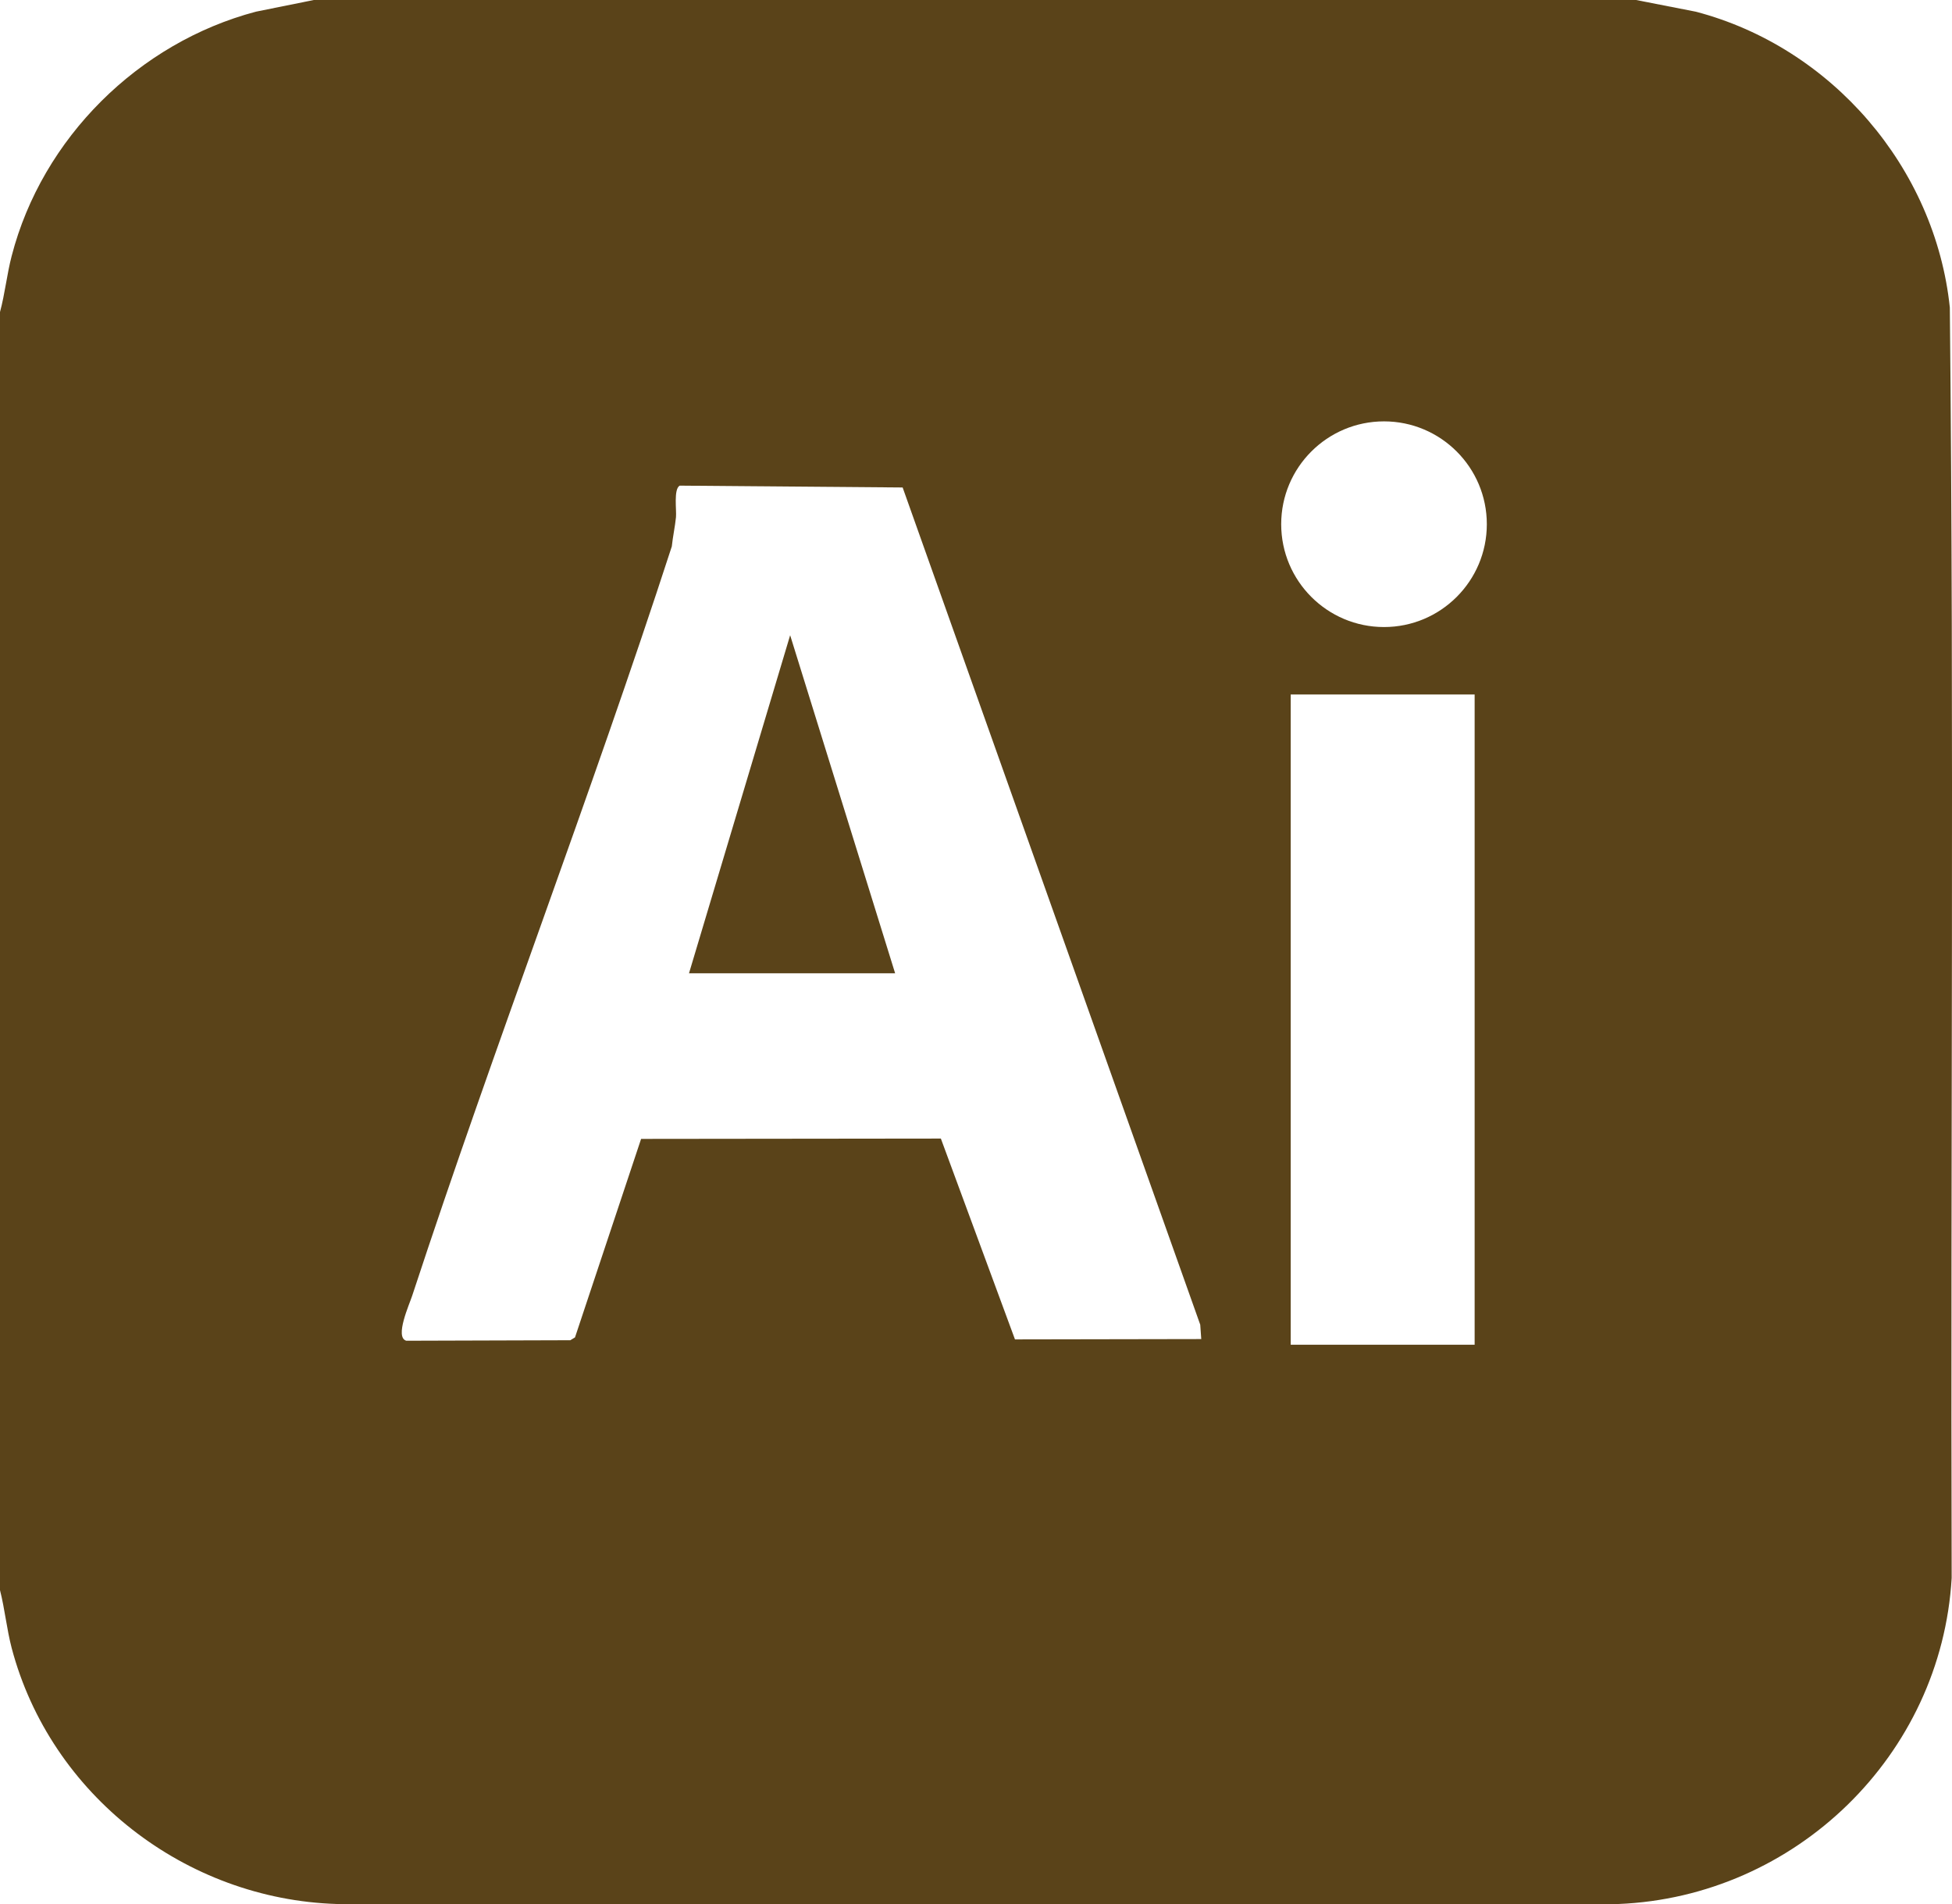
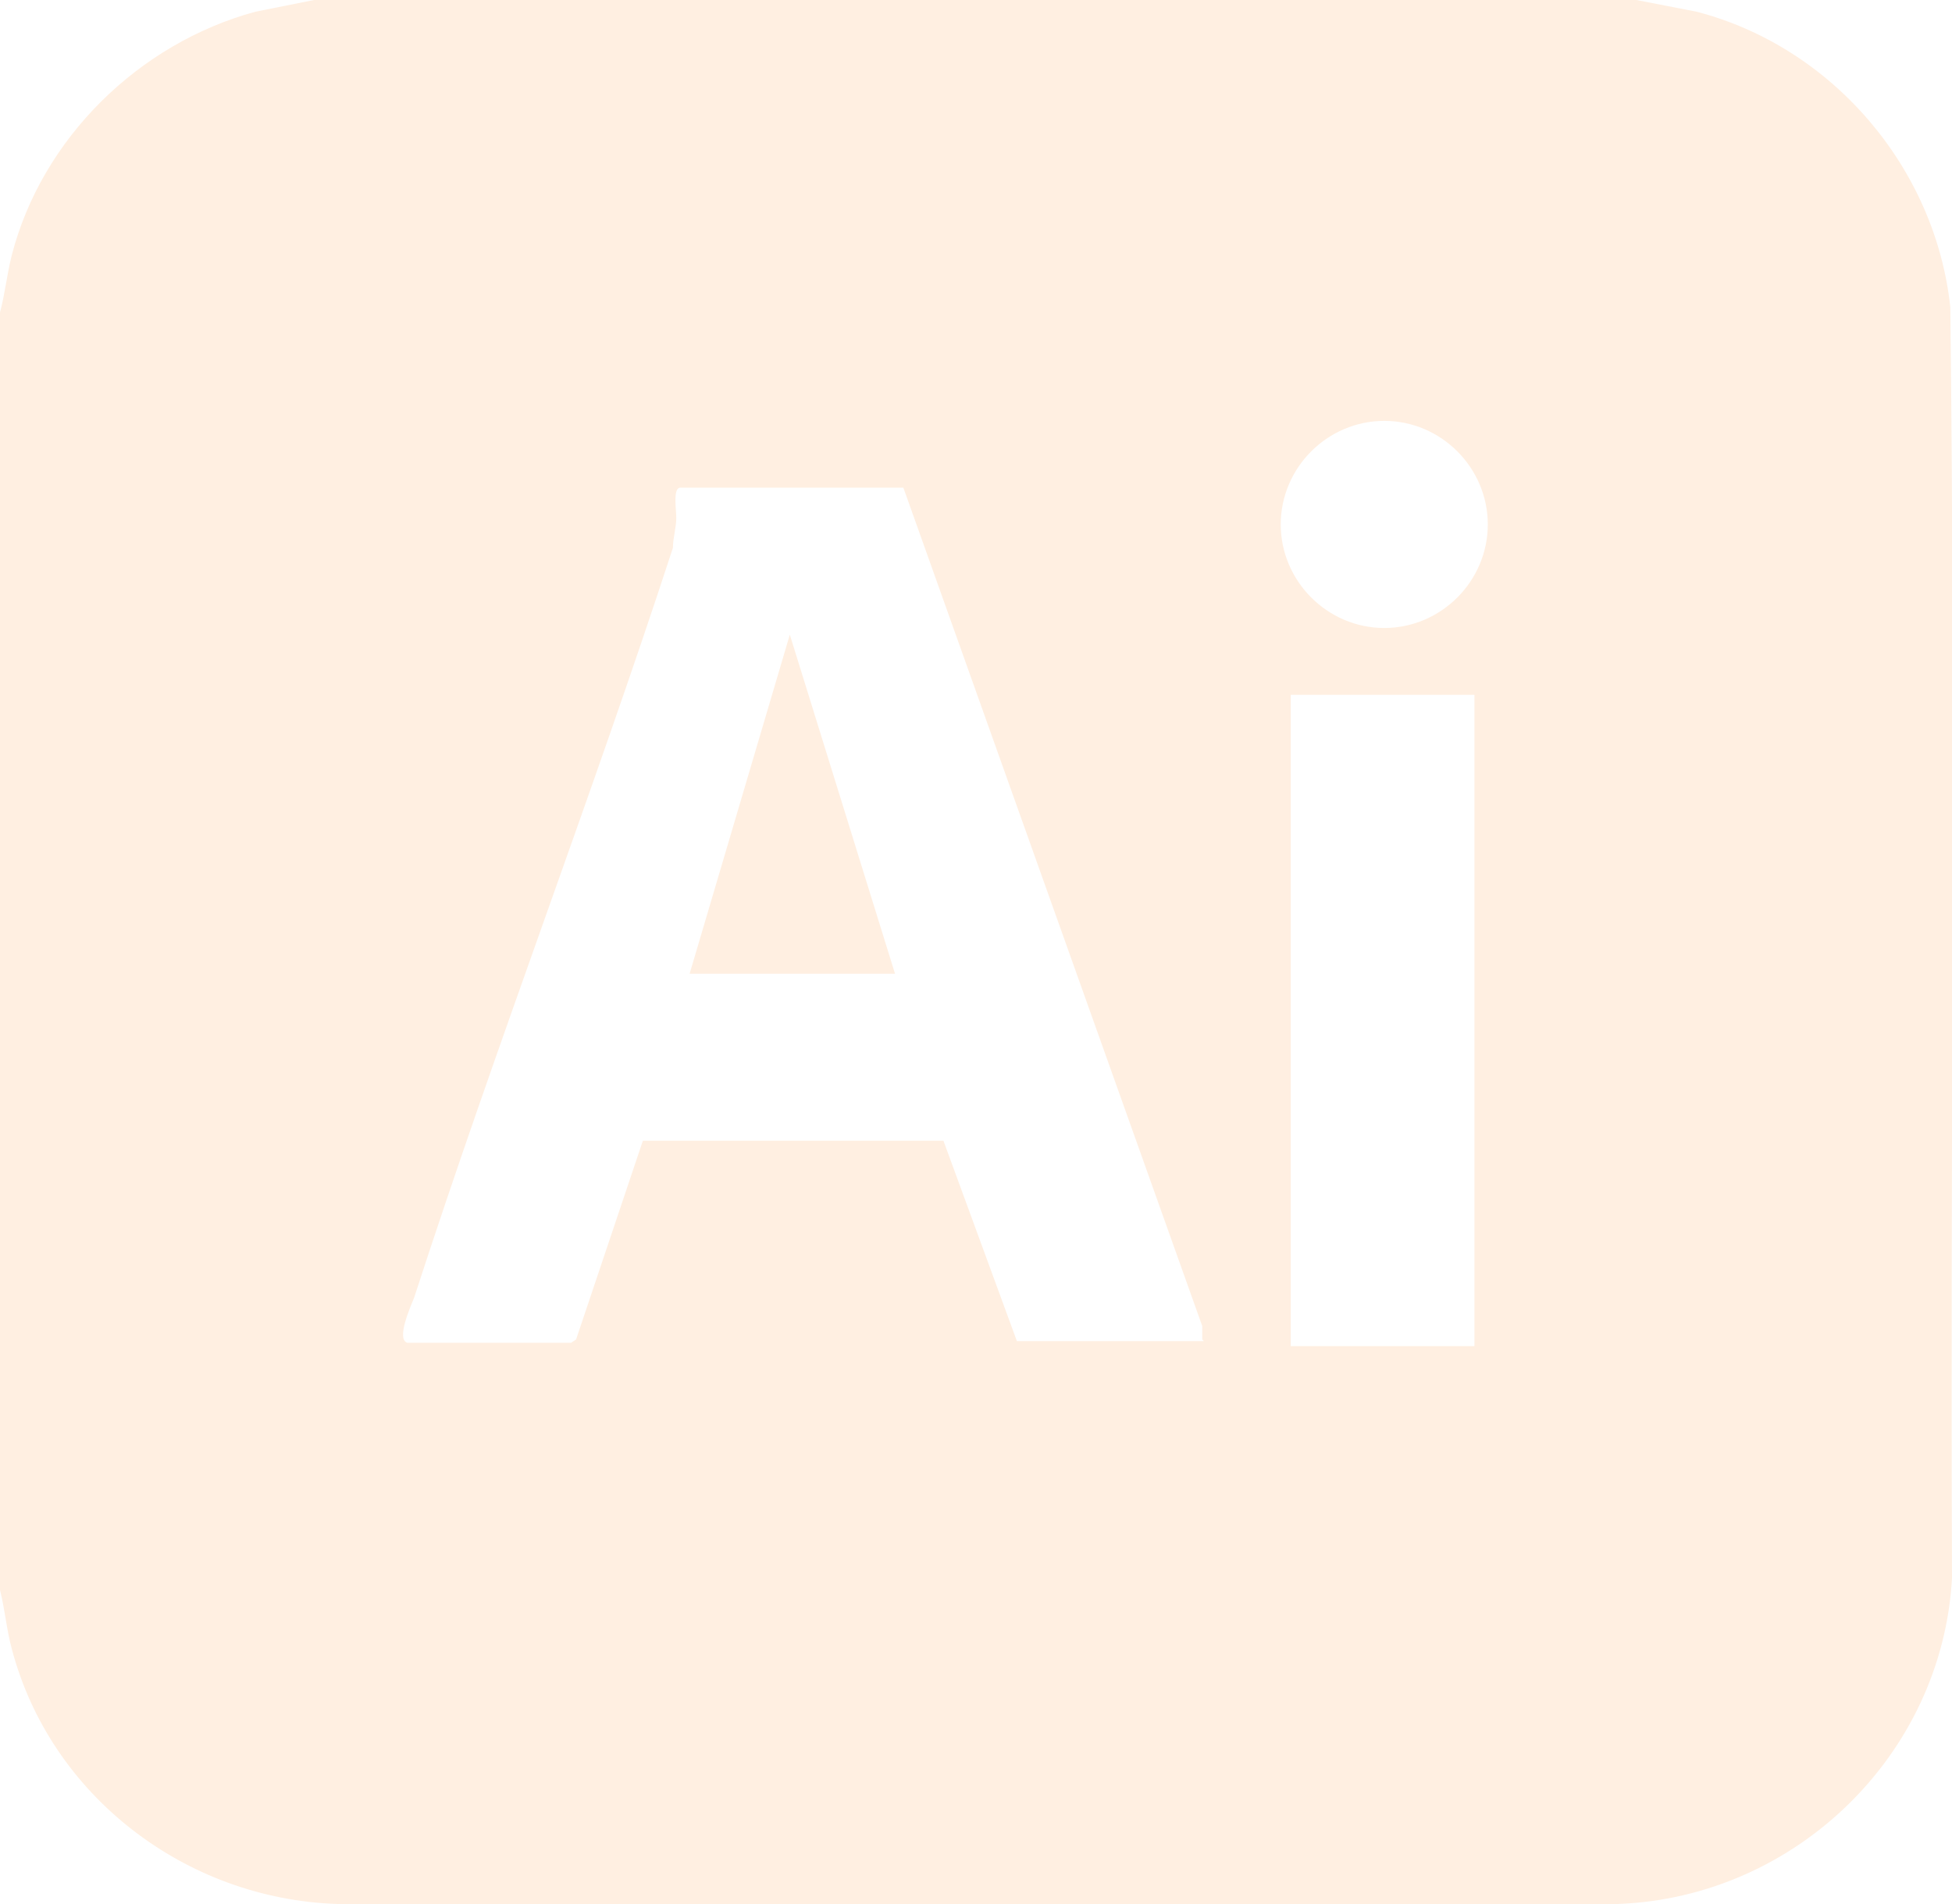
- <svg xmlns="http://www.w3.org/2000/svg" id="Layer_2" data-name="Layer 2" viewBox="0 0 116.95 114.04">
+ <svg xmlns="http://www.w3.org/2000/svg" id="Layer_2" version="1.1" viewBox="0 0 116.9 114">
  <defs>
    <style>
-       .cls-1 {
-         fill: #5a4319;
+       .st0 {
+         fill: #ffefe1;
      }
    </style>
  </defs>
-   <g id="Layer_1-2" data-name="Layer 1">
+   <g id="Layer_1-2">
    <g>
-       <path class="cls-1" d="M98.02,0l3.58.7c8.13,2.13,14.34,9.33,15.22,17.72.26,25.35.04,50.73.11,76.1-.62,10.63-9.36,19.1-19.97,19.53H20.19c-9.08-.28-17.16-6.53-19.49-15.33-.3-1.15-.41-2.33-.7-3.47V18.69c.3-1.11.41-2.25.7-3.36C2.53,8.27,8.3,2.56,15.33.7l3.47-.7h79.22ZM89.08,31.4c0-3.4-2.76-6.16-6.16-6.16s-6.16,2.76-6.16,6.16,2.76,6.16,6.16,6.16,6.16-2.76,6.16-6.16ZM71.97,80.2l-.06-.85-17.83-50.15-13.36-.11c-.37.22-.18,1.46-.22,1.89-.06.58-.19,1.17-.25,1.75-4.89,15.05-10.61,29.84-15.55,44.87-.17.53-1.07,2.5-.36,2.71l9.83-.03.28-.17,3.96-11.89,17.96-.02,4.44,12.03,11.17-.02ZM88.35,41.6h-11.02s0,38.95,0,38.95h11.02s0-38.95,0-38.95Z" />
-       <polygon class="cls-1" points="41.28 58.3 47.34 38.05 53.63 58.3 41.28 58.3" />
+       <path class="st0" d="M98,0l3.6.7c8.1,2.1,14.3,9.3,15.2,17.7.3,25.4,0,50.7.1,76.1-.6,10.6-9.4,19.1-20,19.5H20.2c-9.1-.3-17.2-6.5-19.5-15.3C.4,97.6.3,96.4,0,95.2V18.7c.3-1.1.4-2.2.7-3.4C2.5,8.3,8.3,2.6,15.3.7l3.5-.7s79.2,0,79.2,0ZM89.1,31.4c0-3.4-2.8-6.2-6.2-6.2s-6.2,2.8-6.2,6.2,2.8,6.2,6.2,6.2,6.2-2.8,6.2-6.2ZM72,80.2v-.8c0,0-17.9-50.2-17.9-50.2h-13.4c-.4.1-.2,1.3-.2,1.8,0,.6-.2,1.2-.2,1.8-4.9,15-10.6,29.8-15.5,44.9-.2.5-1.1,2.5-.4,2.7h9.8s.3-.2.3-.2l4-11.9h18s4.4,12,4.4,12h11.2s0,0,0,0ZM88.3,41.6h-11v39h11s0-39,0-39Z" />
+       <polygon class="st0" points="41.3 58.3 47.3 38 53.6 58.3 41.3 58.3" />
    </g>
  </g>
</svg>
